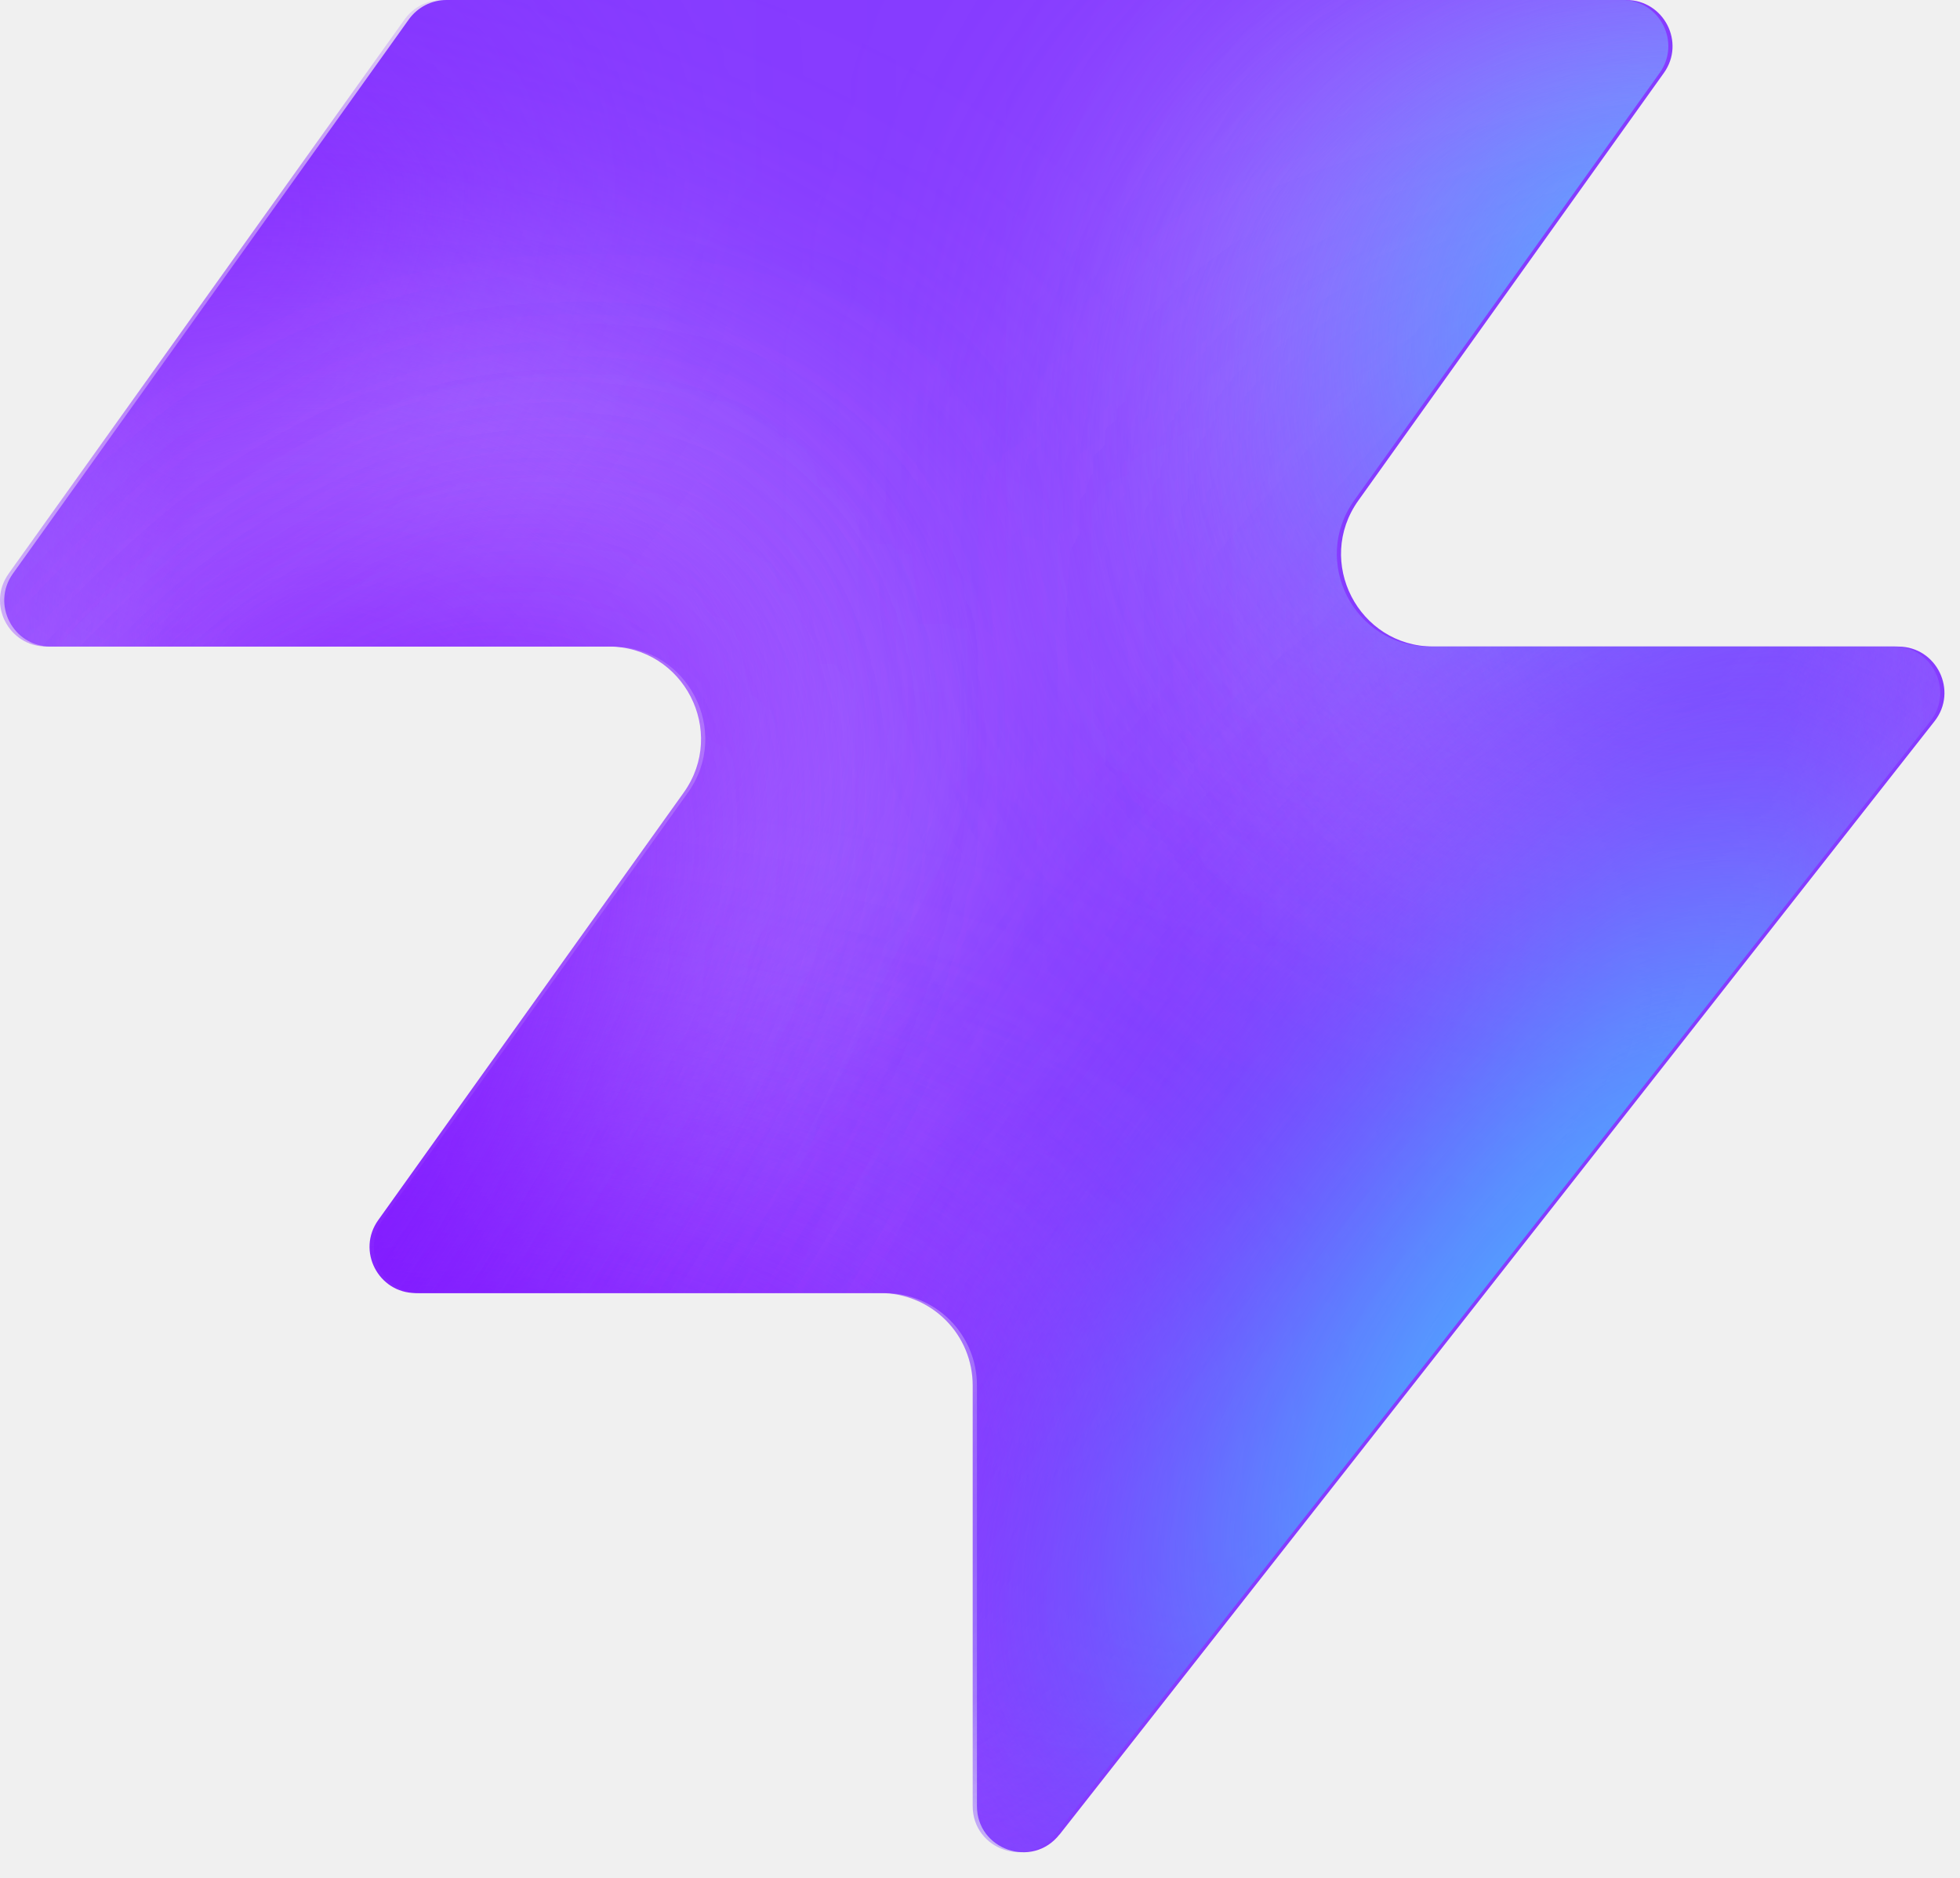
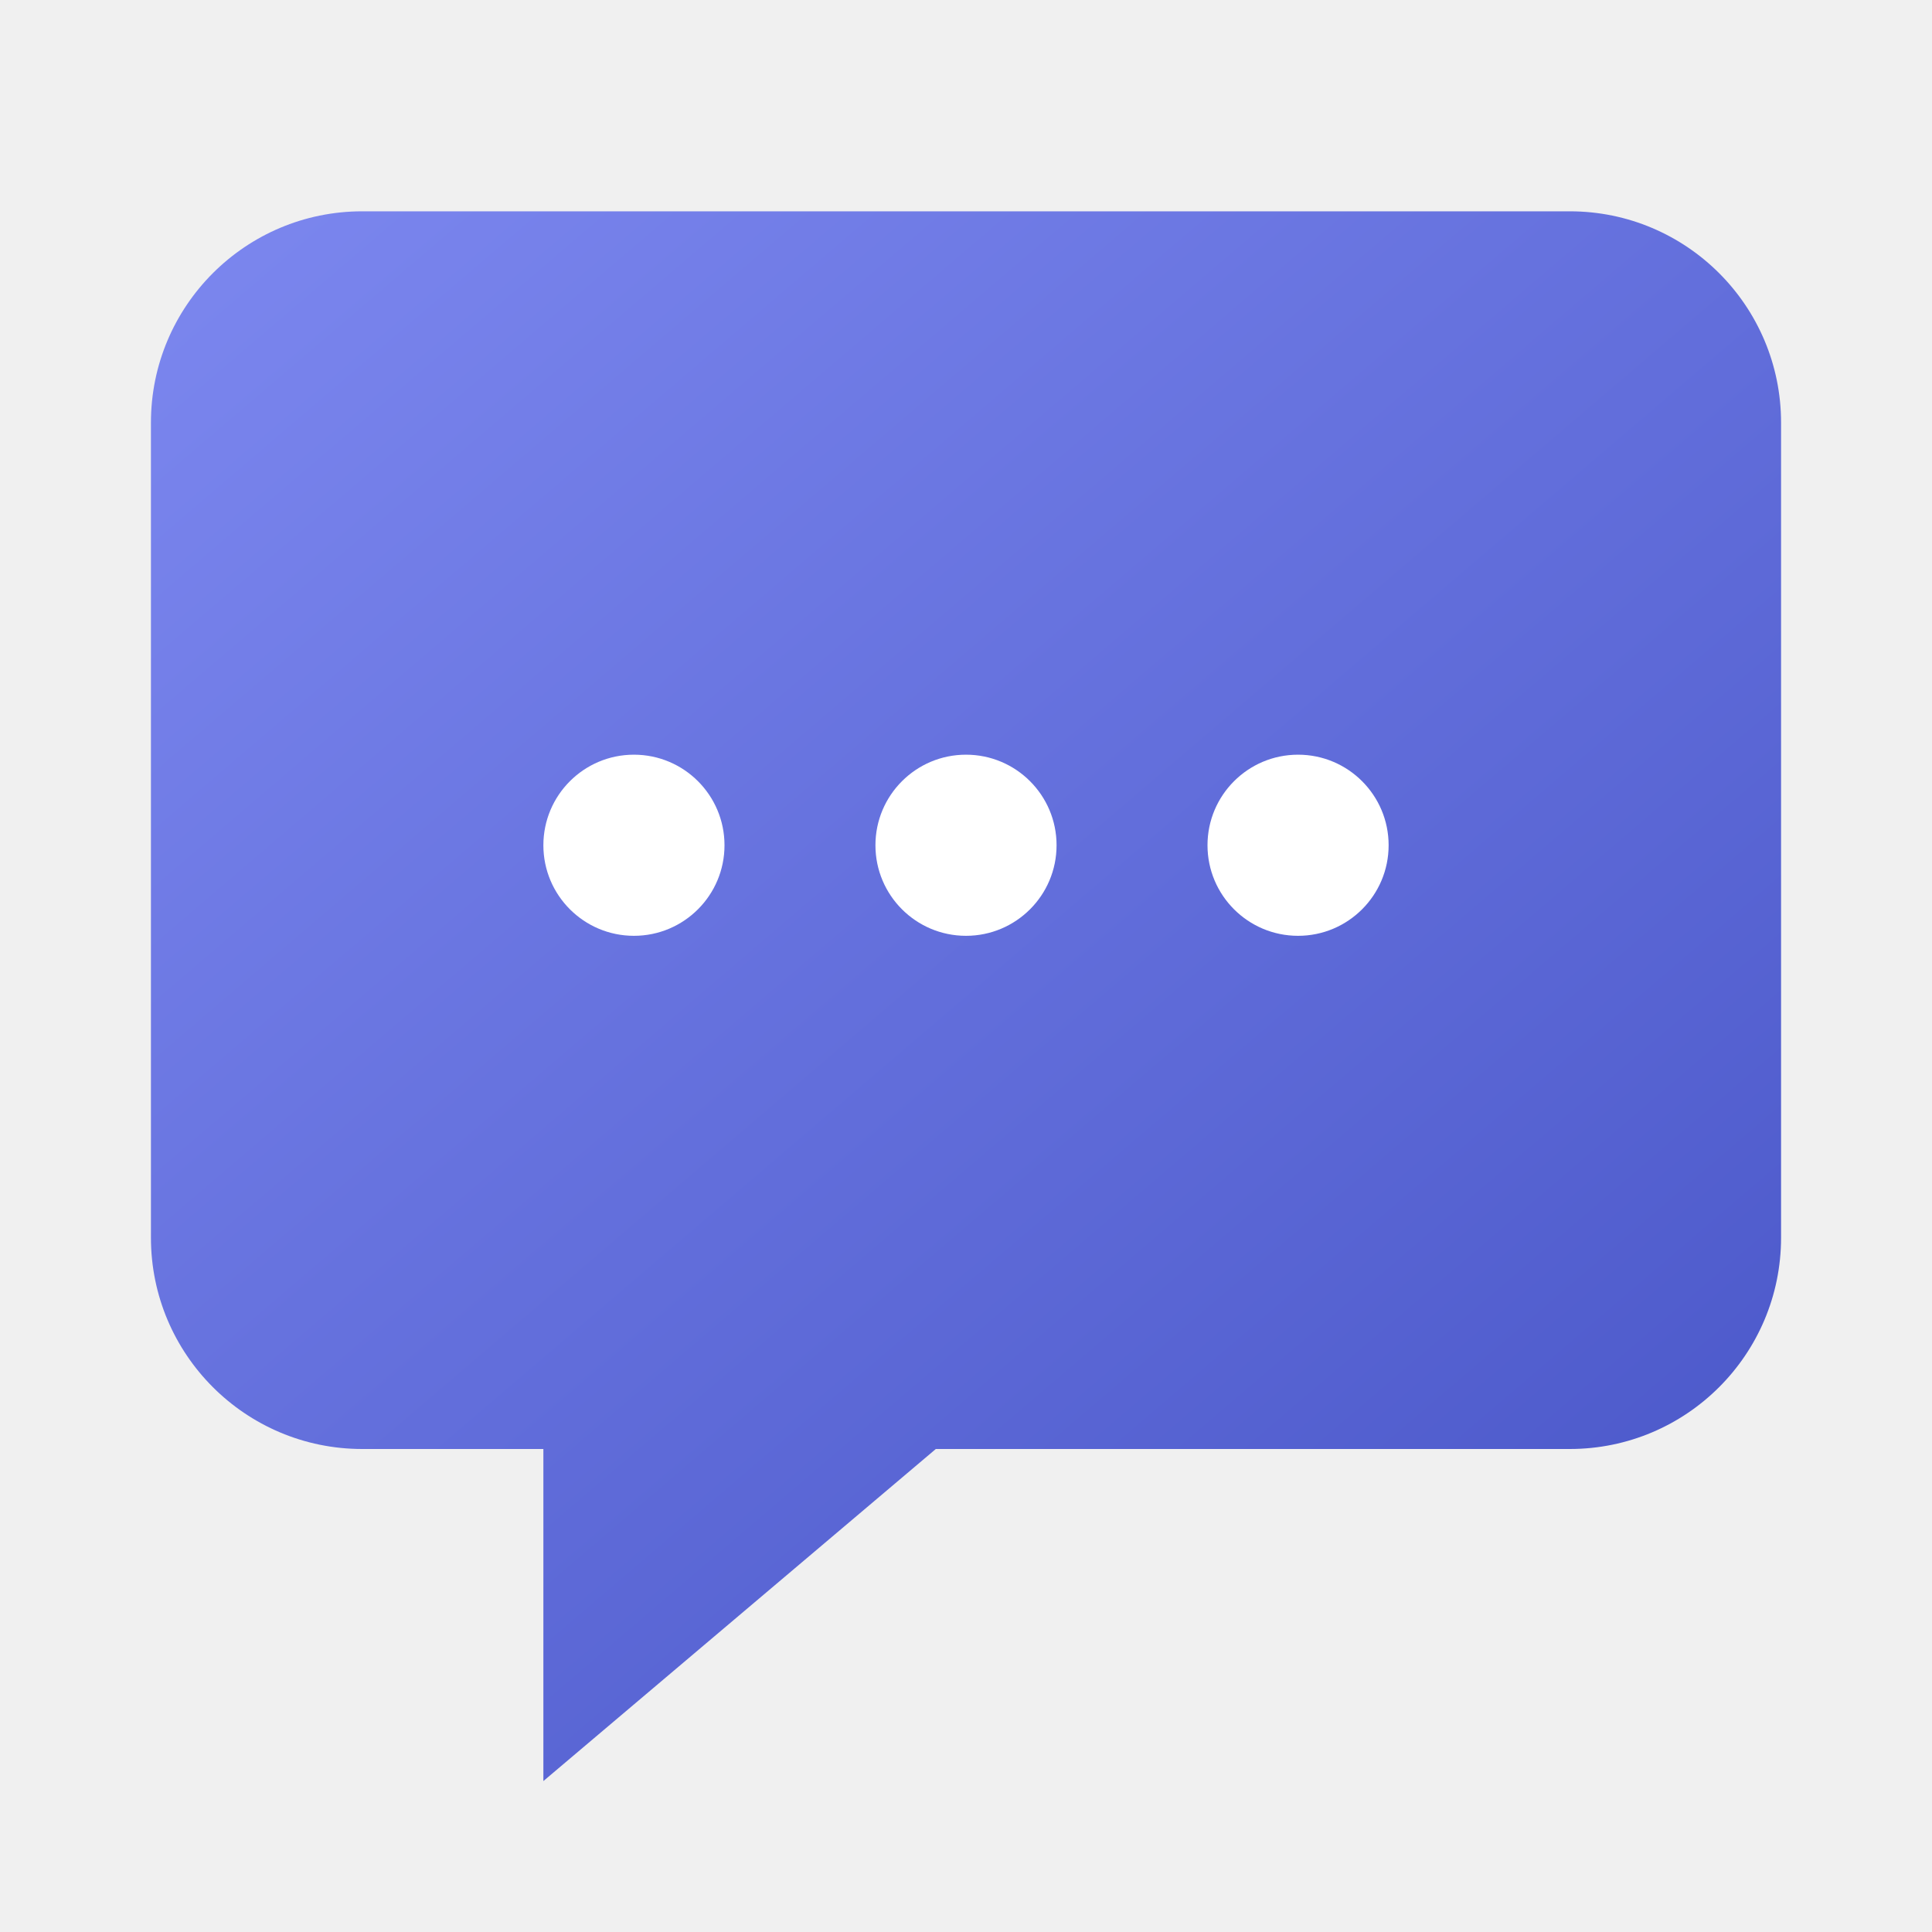
- <svg xmlns="http://www.w3.org/2000/svg" width="48" height="46" fill="none" viewBox="0 0 48 46">
-   <path fill="#863bff" d="M25.946 44.938c-.664.845-2.021.375-2.021-.698V33.937a2.26 2.26 0 0 0-2.262-2.262H10.287c-.92 0-1.456-1.04-.92-1.788l7.48-10.471c1.07-1.497 0-3.578-1.842-3.578H1.237c-.92 0-1.456-1.04-.92-1.788L10.013.474c.214-.297.556-.474.92-.474h28.894c.92 0 1.456 1.04.92 1.788l-7.48 10.471c-1.07 1.498 0 3.579 1.842 3.579h11.377c.943 0 1.473 1.088.89 1.83L25.947 44.94z" style="fill:#863bff;fill:color(display-p3 .525 .23 1);fill-opacity:1" />
-   <mask id="a" width="48" height="46" x="0" y="0" maskUnits="userSpaceOnUse" style="mask-type:alpha">
-     <path fill="#000" d="M25.842 44.938c-.664.844-2.021.375-2.021-.698V33.937a2.26 2.26 0 0 0-2.262-2.262H10.183c-.92 0-1.456-1.04-.92-1.788l7.48-10.471c1.07-1.498 0-3.579-1.842-3.579H1.133c-.92 0-1.456-1.04-.92-1.787L9.91.473c.214-.297.556-.474.92-.474h28.894c.92 0 1.456 1.04.92 1.788l-7.48 10.471c-1.07 1.498 0 3.578 1.842 3.578h11.377c.943 0 1.473 1.088.89 1.832L25.843 44.94z" style="fill:#000;fill-opacity:1" />
-   </mask>
-   <g mask="url(#a)">
-     <g filter="url(#b)">
-       <ellipse cx="5.508" cy="14.704" fill="#ede6ff" rx="5.508" ry="14.704" style="fill:#ede6ff;fill:color(display-p3 .927 .903 1);fill-opacity:1" transform="matrix(.00324 1 1 -.00324 -4.47 31.516)" />
-     </g>
-     <g filter="url(#c)">
-       <ellipse cx="10.399" cy="29.851" fill="#ede6ff" rx="10.399" ry="29.851" style="fill:#ede6ff;fill:color(display-p3 .927 .903 1);fill-opacity:1" transform="matrix(.00324 1 1 -.00324 -39.328 7.883)" />
-     </g>
-     <g filter="url(#d)">
-       <ellipse cx="5.508" cy="30.487" fill="#7e14ff" rx="5.508" ry="30.487" style="fill:#7e14ff;fill:color(display-p3 .492 .077 1);fill-opacity:1" transform="rotate(89.814 -25.913 -14.639)scale(1 -1)" />
-     </g>
-     <g filter="url(#e)">
-       <ellipse cx="5.508" cy="30.599" fill="#7e14ff" rx="5.508" ry="30.599" style="fill:#7e14ff;fill:color(display-p3 .492 .077 1);fill-opacity:1" transform="rotate(89.814 -32.644 -3.334)scale(1 -1)" />
-     </g>
-     <g filter="url(#f)">
-       <ellipse cx="5.508" cy="30.599" fill="#7e14ff" rx="5.508" ry="30.599" style="fill:#7e14ff;fill:color(display-p3 .492 .077 1);fill-opacity:1" transform="matrix(.00324 1 1 -.00324 -34.34 30.47)" />
-     </g>
-     <g filter="url(#g)">
-       <ellipse cx="14.072" cy="22.078" fill="#ede6ff" rx="14.072" ry="22.078" style="fill:#ede6ff;fill:color(display-p3 .927 .903 1);fill-opacity:1" transform="rotate(93.35 24.506 48.493)scale(-1 1)" />
-     </g>
-     <g filter="url(#h)">
-       <ellipse cx="3.47" cy="21.501" fill="#7e14ff" rx="3.47" ry="21.501" style="fill:#7e14ff;fill:color(display-p3 .492 .077 1);fill-opacity:1" transform="rotate(89.009 28.708 47.59)scale(-1 1)" />
-     </g>
-     <g filter="url(#i)">
-       <ellipse cx="3.47" cy="21.501" fill="#7e14ff" rx="3.47" ry="21.501" style="fill:#7e14ff;fill:color(display-p3 .492 .077 1);fill-opacity:1" transform="rotate(89.009 28.708 47.59)scale(-1 1)" />
-     </g>
-     <g filter="url(#j)">
-       <ellipse cx=".387" cy="8.972" fill="#7e14ff" rx="4.407" ry="29.108" style="fill:#7e14ff;fill:color(display-p3 .492 .077 1);fill-opacity:1" transform="rotate(39.51 .387 8.972)" />
-     </g>
-     <g filter="url(#k)">
-       <ellipse cx="47.523" cy="-6.092" fill="#7e14ff" rx="4.407" ry="29.108" style="fill:#7e14ff;fill:color(display-p3 .492 .077 1);fill-opacity:1" transform="rotate(37.892 47.523 -6.092)" />
-     </g>
-     <g filter="url(#l)">
-       <ellipse cx="41.412" cy="6.333" fill="#47bfff" rx="5.971" ry="9.665" style="fill:#47bfff;fill:color(display-p3 .28 .748 1);fill-opacity:1" transform="rotate(37.892 41.412 6.333)" />
-     </g>
-     <g filter="url(#m)">
-       <ellipse cx="-1.879" cy="38.332" fill="#7e14ff" rx="4.407" ry="29.108" style="fill:#7e14ff;fill:color(display-p3 .492 .077 1);fill-opacity:1" transform="rotate(37.892 -1.88 38.332)" />
-     </g>
-     <g filter="url(#n)">
-       <ellipse cx="-1.879" cy="38.332" fill="#7e14ff" rx="4.407" ry="29.108" style="fill:#7e14ff;fill:color(display-p3 .492 .077 1);fill-opacity:1" transform="rotate(37.892 -1.88 38.332)" />
-     </g>
-     <g filter="url(#o)">
-       <ellipse cx="35.651" cy="29.907" fill="#7e14ff" rx="4.407" ry="29.108" style="fill:#7e14ff;fill:color(display-p3 .492 .077 1);fill-opacity:1" transform="rotate(37.892 35.651 29.907)" />
-     </g>
-     <g filter="url(#p)">
-       <ellipse cx="38.418" cy="32.4" fill="#47bfff" rx="5.971" ry="15.297" style="fill:#47bfff;fill:color(display-p3 .28 .748 1);fill-opacity:1" transform="rotate(37.892 38.418 32.4)" />
-     </g>
-   </g>
+ <svg xmlns="http://www.w3.org/2000/svg" viewBox="0 0 64 64">
  <defs>
-     <filter id="b" width="60.045" height="41.654" x="-19.77" y="16.149" color-interpolation-filters="sRGB" filterUnits="userSpaceOnUse">
-       <feFlood flood-opacity="0" result="BackgroundImageFix" />
-       <feBlend in="SourceGraphic" in2="BackgroundImageFix" result="shape" />
-       <feGaussianBlur result="effect1_foregroundBlur_2002_17158" stdDeviation="7.659" />
-     </filter>
-     <filter id="c" width="90.34" height="51.437" x="-54.613" y="-7.533" color-interpolation-filters="sRGB" filterUnits="userSpaceOnUse">
-       <feFlood flood-opacity="0" result="BackgroundImageFix" />
-       <feBlend in="SourceGraphic" in2="BackgroundImageFix" result="shape" />
-       <feGaussianBlur result="effect1_foregroundBlur_2002_17158" stdDeviation="7.659" />
-     </filter>
-     <filter id="d" width="79.355" height="29.4" x="-49.64" y="2.03" color-interpolation-filters="sRGB" filterUnits="userSpaceOnUse">
-       <feFlood flood-opacity="0" result="BackgroundImageFix" />
-       <feBlend in="SourceGraphic" in2="BackgroundImageFix" result="shape" />
-       <feGaussianBlur result="effect1_foregroundBlur_2002_17158" stdDeviation="4.596" />
-     </filter>
-     <filter id="e" width="79.579" height="29.4" x="-45.045" y="20.029" color-interpolation-filters="sRGB" filterUnits="userSpaceOnUse">
-       <feFlood flood-opacity="0" result="BackgroundImageFix" />
-       <feBlend in="SourceGraphic" in2="BackgroundImageFix" result="shape" />
-       <feGaussianBlur result="effect1_foregroundBlur_2002_17158" stdDeviation="4.596" />
-     </filter>
-     <filter id="f" width="79.579" height="29.4" x="-43.513" y="21.178" color-interpolation-filters="sRGB" filterUnits="userSpaceOnUse">
-       <feFlood flood-opacity="0" result="BackgroundImageFix" />
-       <feBlend in="SourceGraphic" in2="BackgroundImageFix" result="shape" />
-       <feGaussianBlur result="effect1_foregroundBlur_2002_17158" stdDeviation="4.596" />
-     </filter>
-     <filter id="g" width="74.749" height="58.852" x="15.756" y="-17.901" color-interpolation-filters="sRGB" filterUnits="userSpaceOnUse">
-       <feFlood flood-opacity="0" result="BackgroundImageFix" />
-       <feBlend in="SourceGraphic" in2="BackgroundImageFix" result="shape" />
-       <feGaussianBlur result="effect1_foregroundBlur_2002_17158" stdDeviation="7.659" />
-     </filter>
-     <filter id="h" width="61.377" height="25.362" x="23.548" y="2.284" color-interpolation-filters="sRGB" filterUnits="userSpaceOnUse">
-       <feFlood flood-opacity="0" result="BackgroundImageFix" />
-       <feBlend in="SourceGraphic" in2="BackgroundImageFix" result="shape" />
-       <feGaussianBlur result="effect1_foregroundBlur_2002_17158" stdDeviation="4.596" />
-     </filter>
-     <filter id="i" width="61.377" height="25.362" x="23.548" y="2.284" color-interpolation-filters="sRGB" filterUnits="userSpaceOnUse">
-       <feFlood flood-opacity="0" result="BackgroundImageFix" />
-       <feBlend in="SourceGraphic" in2="BackgroundImageFix" result="shape" />
-       <feGaussianBlur result="effect1_foregroundBlur_2002_17158" stdDeviation="4.596" />
-     </filter>
-     <filter id="j" width="56.045" height="63.649" x="-27.636" y="-22.853" color-interpolation-filters="sRGB" filterUnits="userSpaceOnUse">
-       <feFlood flood-opacity="0" result="BackgroundImageFix" />
-       <feBlend in="SourceGraphic" in2="BackgroundImageFix" result="shape" />
-       <feGaussianBlur result="effect1_foregroundBlur_2002_17158" stdDeviation="4.596" />
-     </filter>
-     <filter id="k" width="54.814" height="64.646" x="20.116" y="-38.415" color-interpolation-filters="sRGB" filterUnits="userSpaceOnUse">
-       <feFlood flood-opacity="0" result="BackgroundImageFix" />
-       <feBlend in="SourceGraphic" in2="BackgroundImageFix" result="shape" />
-       <feGaussianBlur result="effect1_foregroundBlur_2002_17158" stdDeviation="4.596" />
-     </filter>
-     <filter id="l" width="33.541" height="35.313" x="24.641" y="-11.323" color-interpolation-filters="sRGB" filterUnits="userSpaceOnUse">
-       <feFlood flood-opacity="0" result="BackgroundImageFix" />
-       <feBlend in="SourceGraphic" in2="BackgroundImageFix" result="shape" />
-       <feGaussianBlur result="effect1_foregroundBlur_2002_17158" stdDeviation="4.596" />
-     </filter>
-     <filter id="m" width="54.814" height="64.646" x="-29.286" y="6.009" color-interpolation-filters="sRGB" filterUnits="userSpaceOnUse">
-       <feFlood flood-opacity="0" result="BackgroundImageFix" />
-       <feBlend in="SourceGraphic" in2="BackgroundImageFix" result="shape" />
-       <feGaussianBlur result="effect1_foregroundBlur_2002_17158" stdDeviation="4.596" />
-     </filter>
-     <filter id="n" width="54.814" height="64.646" x="-29.286" y="6.009" color-interpolation-filters="sRGB" filterUnits="userSpaceOnUse">
-       <feFlood flood-opacity="0" result="BackgroundImageFix" />
-       <feBlend in="SourceGraphic" in2="BackgroundImageFix" result="shape" />
-       <feGaussianBlur result="effect1_foregroundBlur_2002_17158" stdDeviation="4.596" />
-     </filter>
-     <filter id="o" width="54.814" height="64.646" x="8.244" y="-2.416" color-interpolation-filters="sRGB" filterUnits="userSpaceOnUse">
-       <feFlood flood-opacity="0" result="BackgroundImageFix" />
-       <feBlend in="SourceGraphic" in2="BackgroundImageFix" result="shape" />
-       <feGaussianBlur result="effect1_foregroundBlur_2002_17158" stdDeviation="4.596" />
-     </filter>
-     <filter id="p" width="39.409" height="43.623" x="18.713" y="10.588" color-interpolation-filters="sRGB" filterUnits="userSpaceOnUse">
-       <feFlood flood-opacity="0" result="BackgroundImageFix" />
-       <feBlend in="SourceGraphic" in2="BackgroundImageFix" result="shape" />
-       <feGaussianBlur result="effect1_foregroundBlur_2002_17158" stdDeviation="4.596" />
-     </filter>
+     <linearGradient id="g" x1="8" y1="5" x2="55" y2="60" gradientUnits="userSpaceOnUse">
+       <stop stop-color="#7c87ef" />
+       <stop offset="1" stop-color="#4855c7" />
+     </linearGradient>
  </defs>
+   <path fill="url(#g)" d="M12 7h40a7 7 0 0 1 7 7v27a7 7 0 0 1-7 7H31L18 59v-11h-6a7 7 0 0 1-7-7V14a7 7 0 0 1 7-7Z" />
+   <circle cx="21" cy="28" r="3" fill="white" />
+   <circle cx="32" cy="28" r="3" fill="white" />
+   <circle cx="43" cy="28" r="3" fill="white" />
</svg>
